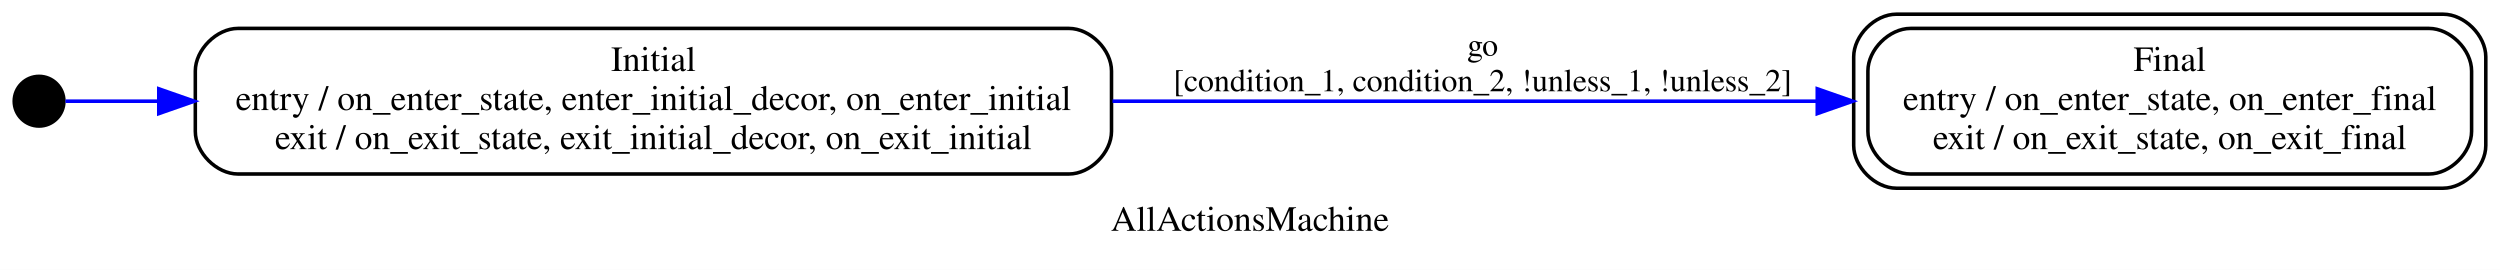
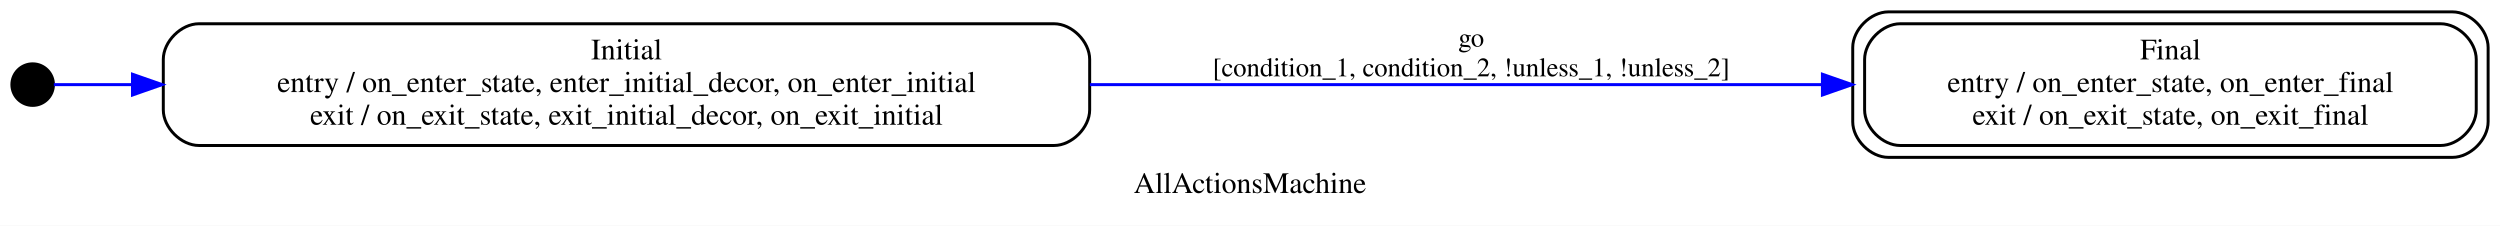
- <svg xmlns="http://www.w3.org/2000/svg" width="704pt" height="76pt" viewBox="0.00 0.00 704.00 76.00">
+ <svg xmlns="http://www.w3.org/2000/svg" width="842pt" height="76pt" viewBox="0.00 0.00 842.00 76.00">
  <g id="graph0" class="graph" transform="scale(1 1) rotate(0) translate(4 72)">
-     <polygon fill="#ffffff" stroke="transparent" points="-4,4 -4,-72 700,-72 700,4 -4,4" />
-     <text text-anchor="middle" x="348" y="-7" font-family="Times,serif" font-size="10.00" fill="#000000">AllActionsMachine</text>
+     <polygon fill="white" stroke="transparent" points="-4,4 -4,-72 838,-72 838,4 -4,4" />
+     <text text-anchor="middle" x="417" y="-7" font-family="Times,serif" font-size="10.00">AllActionsMachine</text>
    <g id="node1" class="node">
-       <ellipse fill="#000000" stroke="#000000" cx="7" cy="-43.5" rx="7" ry="7" />
-       <text text-anchor="middle" x="7" y="-43.2" font-family="Times,serif" font-size="1.00" fill="#000000">i</text>
+       <ellipse fill="black" stroke="black" cx="7" cy="-43.5" rx="7" ry="7" />
+       <text text-anchor="middle" x="7" y="-43.2" font-family="Times,serif" font-size="1.00">i</text>
    </g>
    <g id="node2" class="node">
-       <path fill="#ffffff" stroke="#000000" d="M297,-64C297,-64 63,-64 63,-64 57,-64 51,-58 51,-52 51,-52 51,-35 51,-35 51,-29 57,-23 63,-23 63,-23 297,-23 297,-23 303,-23 309,-29 309,-35 309,-35 309,-52 309,-52 309,-58 303,-64 297,-64" />
-       <text text-anchor="middle" x="180" y="-52" font-family="Times,serif" font-size="10.00" fill="#000000">Initial</text>
-       <text text-anchor="middle" x="180" y="-41" font-family="Times,serif" font-size="10.00" fill="#000000">entry / on_enter_state, enter_initial_decor, on_enter_initial</text>
-       <text text-anchor="middle" x="180" y="-30" font-family="Times,serif" font-size="10.00" fill="#000000">exit / on_exit_state, exit_initial_decor, on_exit_initial</text>
+       <path fill="white" stroke="black" d="M351,-64C351,-64 63,-64 63,-64 57,-64 51,-58 51,-52 51,-52 51,-35 51,-35 51,-29 57,-23 63,-23 63,-23 351,-23 351,-23 357,-23 363,-29 363,-35 363,-35 363,-52 363,-52 363,-58 357,-64 351,-64" />
+       <text text-anchor="middle" x="207" y="-52" font-family="Times,serif" font-size="10.00">Initial</text>
+       <text text-anchor="middle" x="207" y="-41" font-family="Times,serif" font-size="10.00">entry / on_enter_state, enter_initial_decor, on_enter_initial</text>
+       <text text-anchor="middle" x="207" y="-30" font-family="Times,serif" font-size="10.00">exit / on_exit_state, exit_initial_decor, on_exit_initial</text>
    </g>
    <g id="edge1" class="edge">
-       <path fill="none" stroke="#0000ff" d="M14.434,-43.5C20.386,-43.5 29.549,-43.5 40.575,-43.5" />
-       <polygon fill="#0000ff" stroke="#0000ff" points="40.711,-47 50.711,-43.5 40.711,-40 40.711,-47" />
+       <path fill="none" stroke="blue" d="M14.14,-43.5C19.8,-43.5 29.05,-43.5 40.51,-43.5" />
+       <polygon fill="blue" stroke="blue" points="40.62,-47 50.62,-43.5 40.62,-40 40.62,-47" />
    </g>
    <g id="node3" class="node">
-       <path fill="#ffffff" stroke="#000000" d="M680,-64C680,-64 534,-64 534,-64 528,-64 522,-58 522,-52 522,-52 522,-35 522,-35 522,-29 528,-23 534,-23 534,-23 680,-23 680,-23 686,-23 692,-29 692,-35 692,-35 692,-52 692,-52 692,-58 686,-64 680,-64" />
-       <path fill="none" stroke="#000000" d="M684,-68C684,-68 530,-68 530,-68 524,-68 518,-62 518,-56 518,-56 518,-31 518,-31 518,-25 524,-19 530,-19 530,-19 684,-19 684,-19 690,-19 696,-25 696,-31 696,-31 696,-56 696,-56 696,-62 690,-68 684,-68" />
-       <text text-anchor="middle" x="607" y="-52" font-family="Times,serif" font-size="10.00" fill="#000000">Final</text>
-       <text text-anchor="middle" x="607" y="-41" font-family="Times,serif" font-size="10.00" fill="#000000">entry / on_enter_state, on_enter_final</text>
-       <text text-anchor="middle" x="607" y="-30" font-family="Times,serif" font-size="10.00" fill="#000000">exit / on_exit_state, on_exit_final</text>
+       <path fill="white" stroke="black" d="M818,-64C818,-64 636,-64 636,-64 630,-64 624,-58 624,-52 624,-52 624,-35 624,-35 624,-29 630,-23 636,-23 636,-23 818,-23 818,-23 824,-23 830,-29 830,-35 830,-35 830,-52 830,-52 830,-58 824,-64 818,-64" />
+       <path fill="none" stroke="black" d="M822,-68C822,-68 632,-68 632,-68 626,-68 620,-62 620,-56 620,-56 620,-31 620,-31 620,-25 626,-19 632,-19 632,-19 822,-19 822,-19 828,-19 834,-25 834,-31 834,-31 834,-56 834,-56 834,-62 828,-68 822,-68" />
+       <text text-anchor="middle" x="727" y="-52" font-family="Times,serif" font-size="10.00">Final</text>
+       <text text-anchor="middle" x="727" y="-41" font-family="Times,serif" font-size="10.00">entry / on_enter_state, on_enter_final</text>
+       <text text-anchor="middle" x="727" y="-30" font-family="Times,serif" font-size="10.00">exit / on_exit_state, on_exit_final</text>
    </g>
    <g id="edge2" class="edge">
-       <path fill="none" stroke="#0000ff" d="M309.273,-43.5C372.968,-43.5 448.574,-43.5 507.657,-43.5" />
-       <polygon fill="#0000ff" stroke="#0000ff" points="507.74,-47 517.74,-43.5 507.74,-40 507.74,-47" />
-       <text text-anchor="middle" x="413.5" y="-56.3" font-family="Times,serif" font-size="9.00" fill="#000000">go</text>
-       <text text-anchor="middle" x="413.5" y="-46.3" font-family="Times,serif" font-size="9.00" fill="#000000">[condition_1, condition_2, !unless_1, !unless_2]</text>
+       <path fill="none" stroke="blue" d="M363.07,-43.5C442.21,-43.5 536.87,-43.5 609.67,-43.5" />
+       <polygon fill="blue" stroke="blue" points="609.79,-47 619.79,-43.5 609.79,-40 609.79,-47" />
+       <text text-anchor="middle" x="491.5" y="-56.3" font-family="Times,serif" font-size="9.00">go</text>
+       <text text-anchor="middle" x="491.5" y="-46.3" font-family="Times,serif" font-size="9.00">[condition_1, condition_2, !unless_1, !unless_2]</text>
    </g>
  </g>
</svg>
